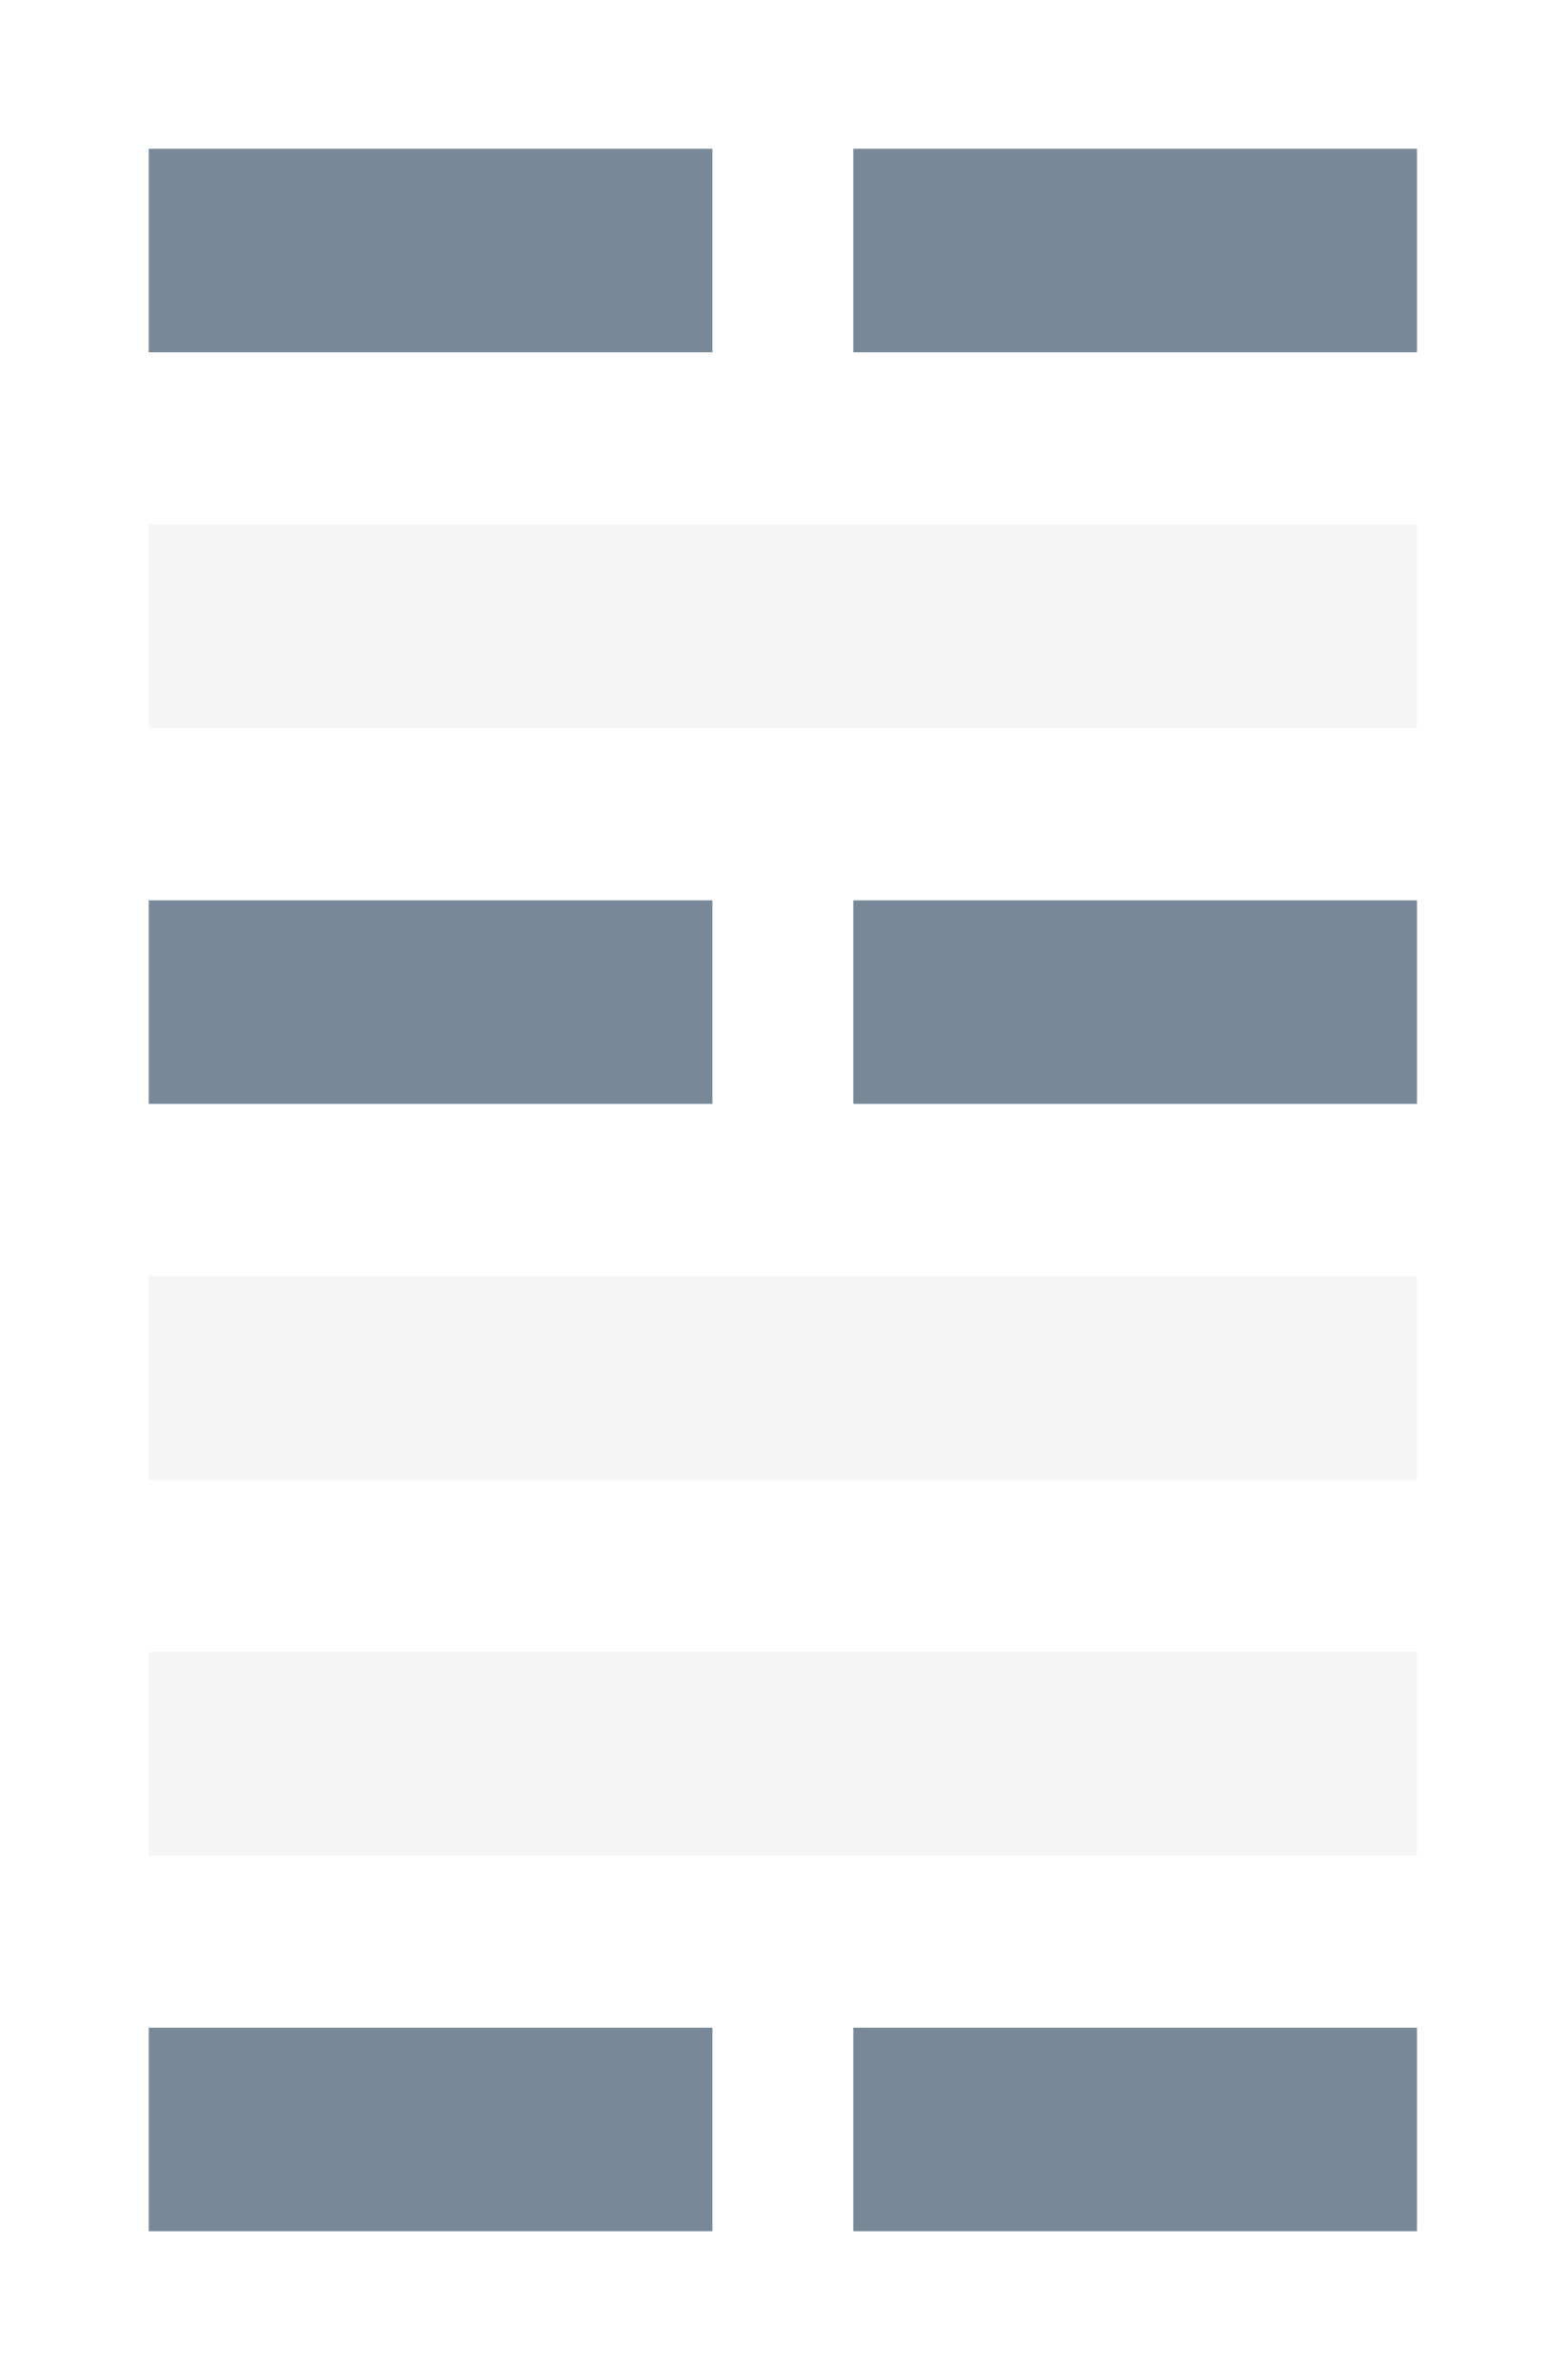
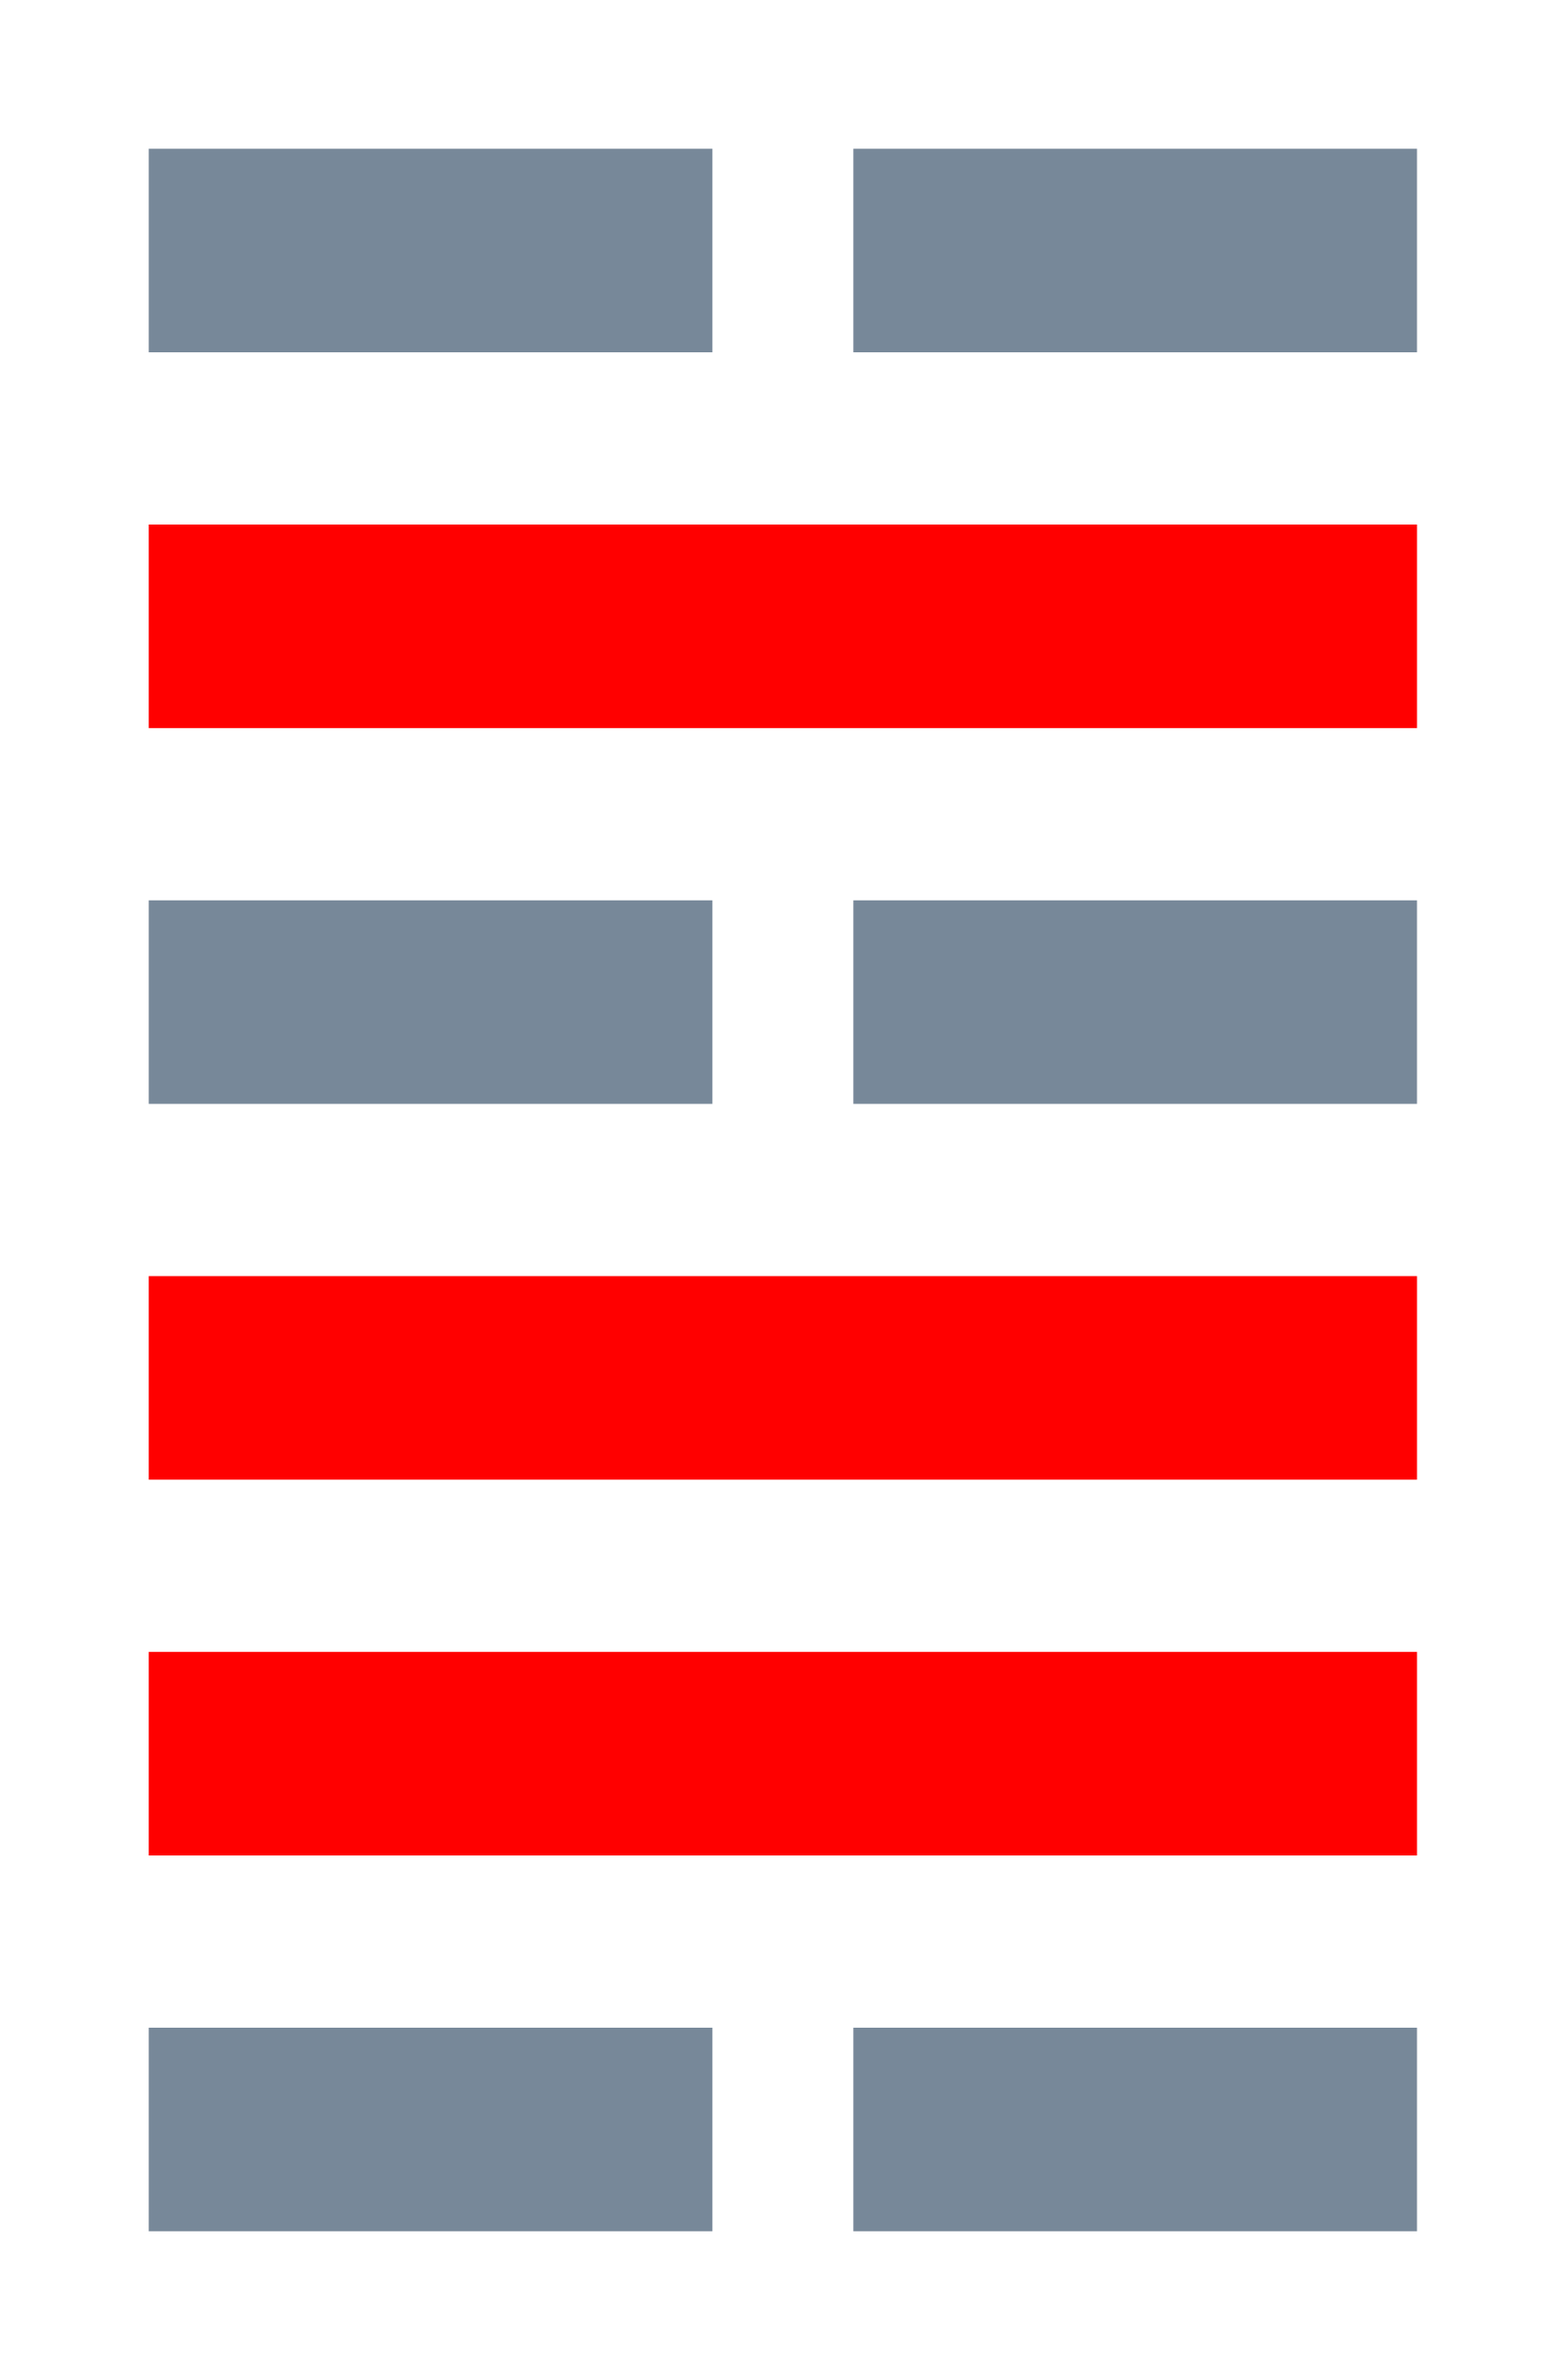
<svg xmlns="http://www.w3.org/2000/svg" width="100" height="152">
  <g>
    <rect stroke="#778899" height="12" width="35" y="58" x="10" fill="#778899" />
-     <rect stroke="#f5f5f5" height="12" width="80" y="34" x="10" fill="#f5f5f5" />
+     <rect stroke="#ff0000" height="12" width="80" y="34" x="10" fill="#ff0000" />
    <rect stroke="#778899" height="12" width="35" y="58" x="55" fill="#778899" />
    <rect stroke="#778899" height="12" width="35" y="10" x="55" fill="#778899" />
    <rect stroke="#778899" height="12" width="35" y="10" x="10" fill="#778899" />
    <rect stroke="#778899" id="svg_3" height="12" width="35" y="130" x="10" fill="#778899" />
-     <rect stroke="#f5f5f5" id="svg_8" height="12" width="80" y="82" x="10" fill="#f5f5f5" />
-     <rect stroke="#f5f5f5" id="svg_9" height="12" width="80" y="106" x="10" fill="#f5f5f5" />
+     <rect stroke="#ff0000" id="svg_8" height="12" width="80" y="82" x="10" fill="#ff0000" />
+     <rect stroke="#ff0000" id="svg_9" height="12" width="80" y="106" x="10" fill="#ff0000" />
    <rect stroke="#778899" id="svg_10" height="12" width="35" y="130" x="55" fill="#778899" />
  </g>
</svg>
